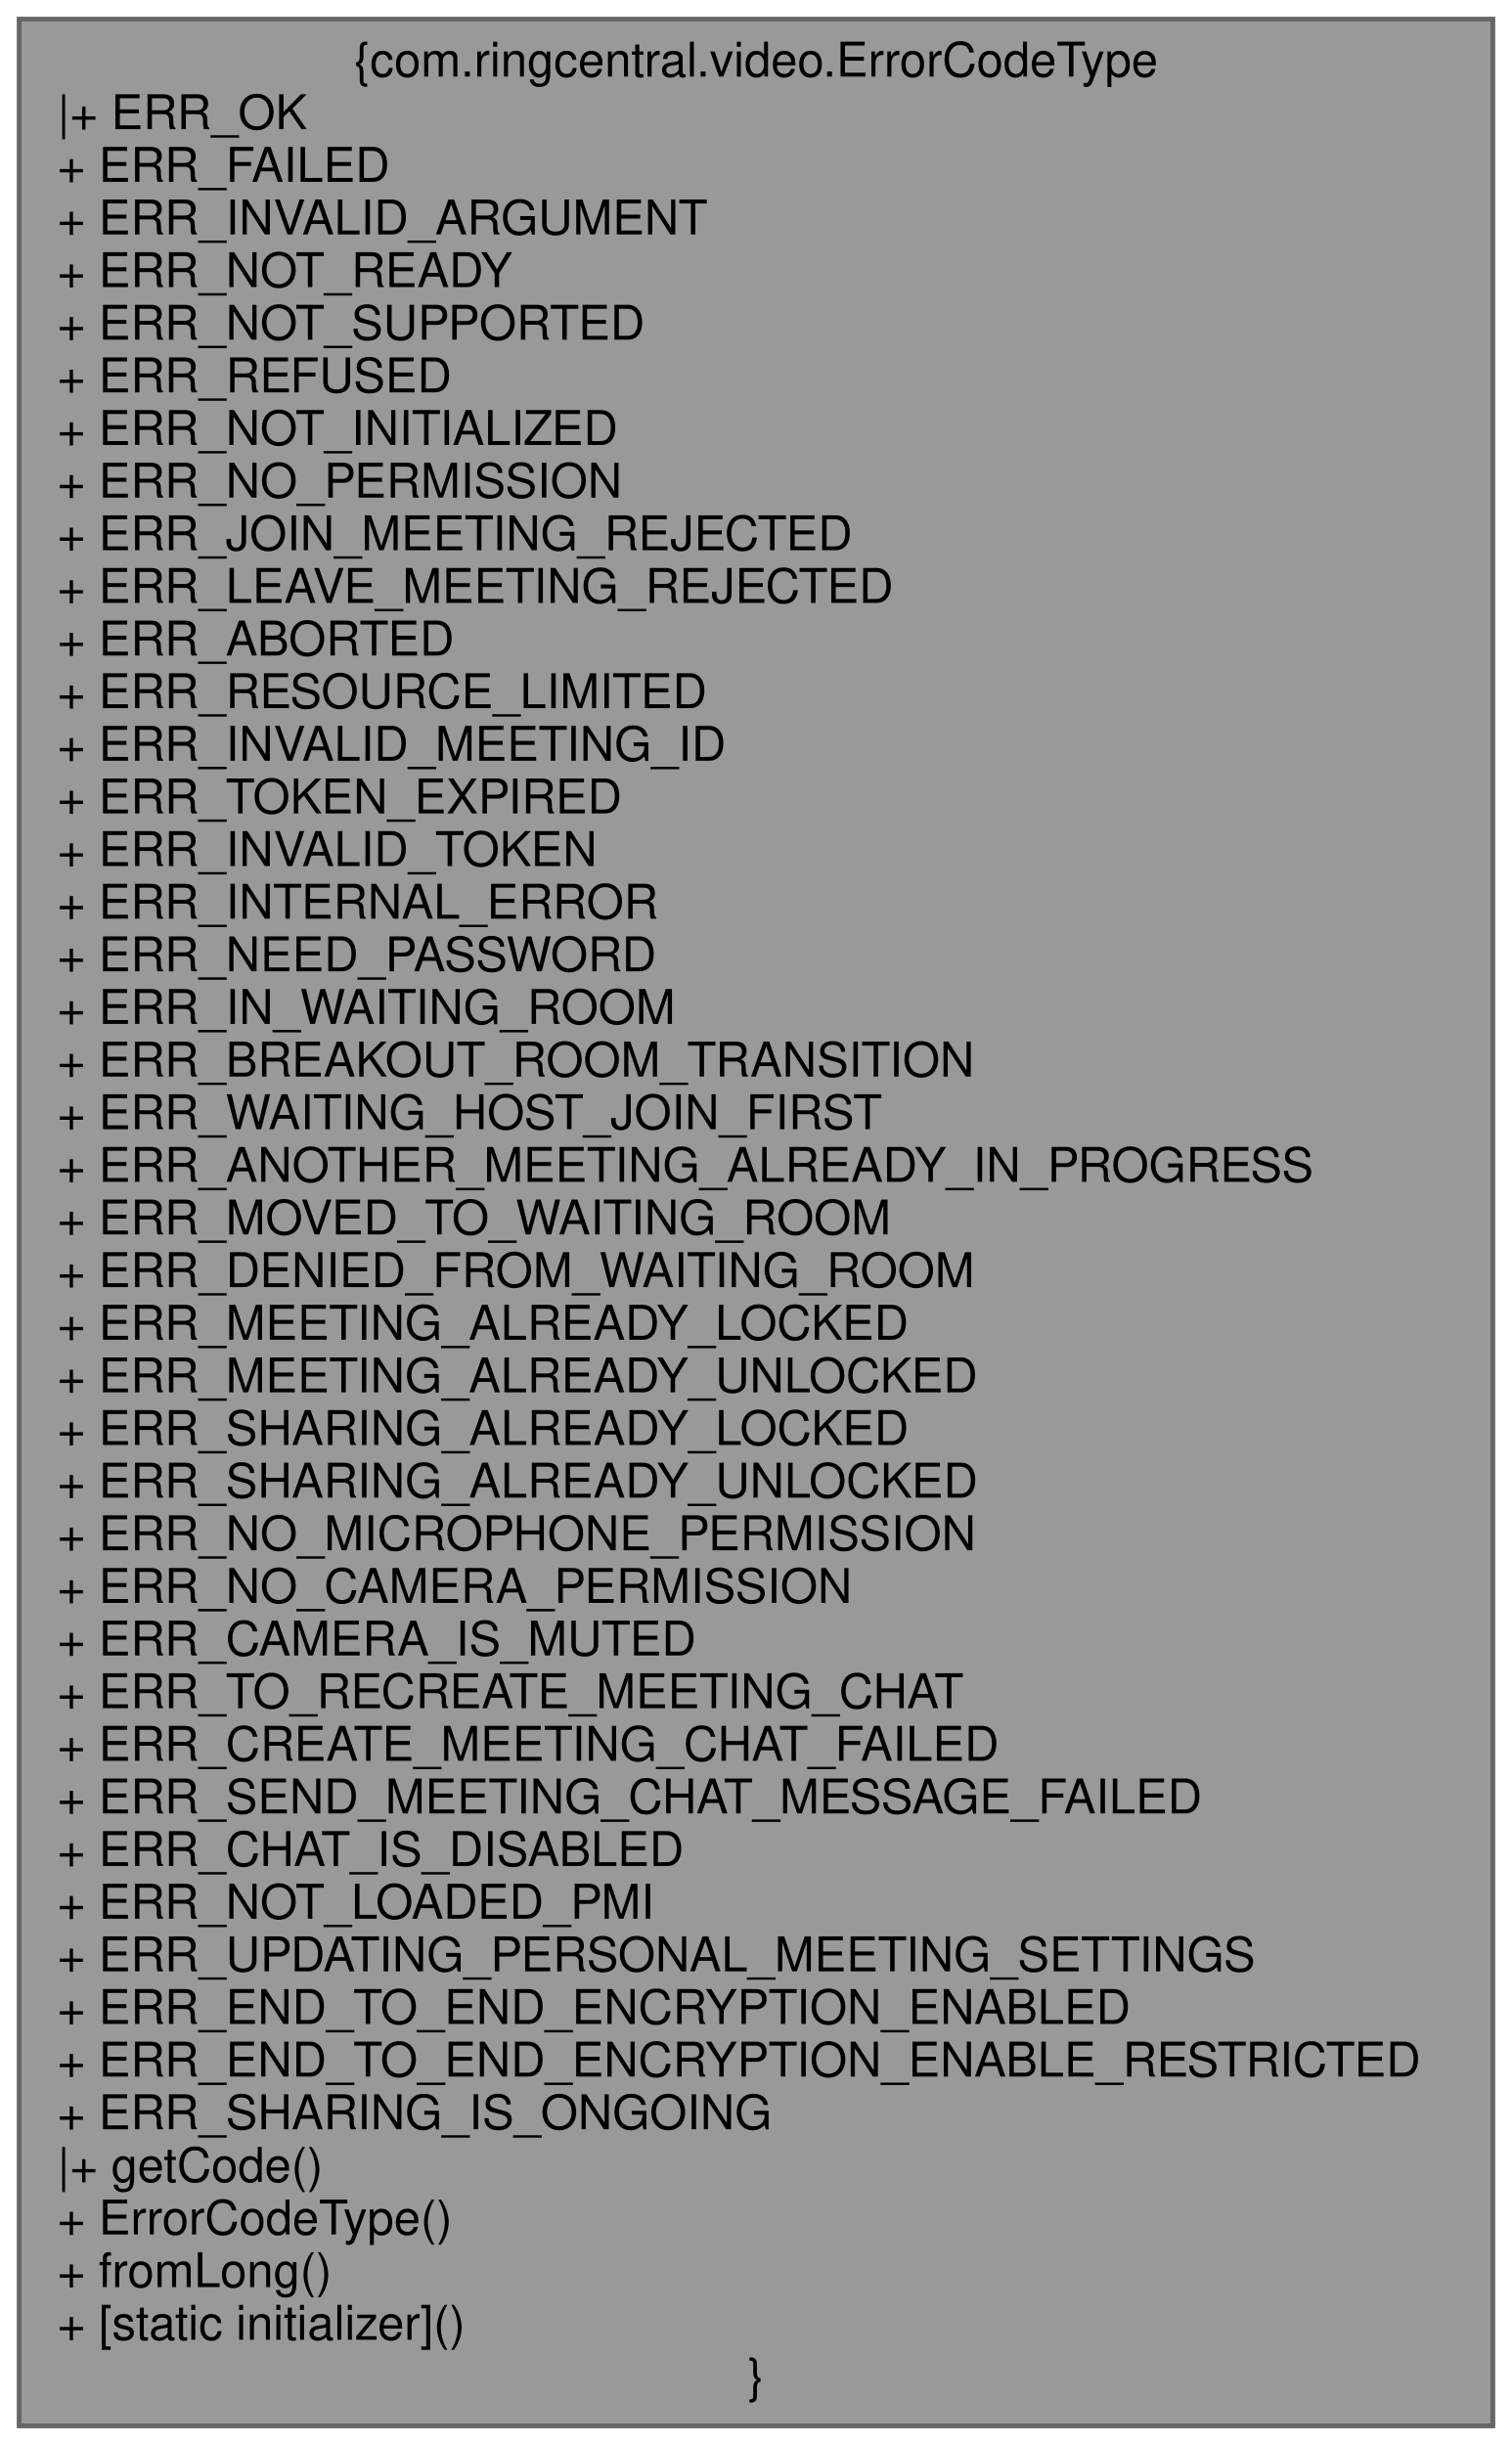
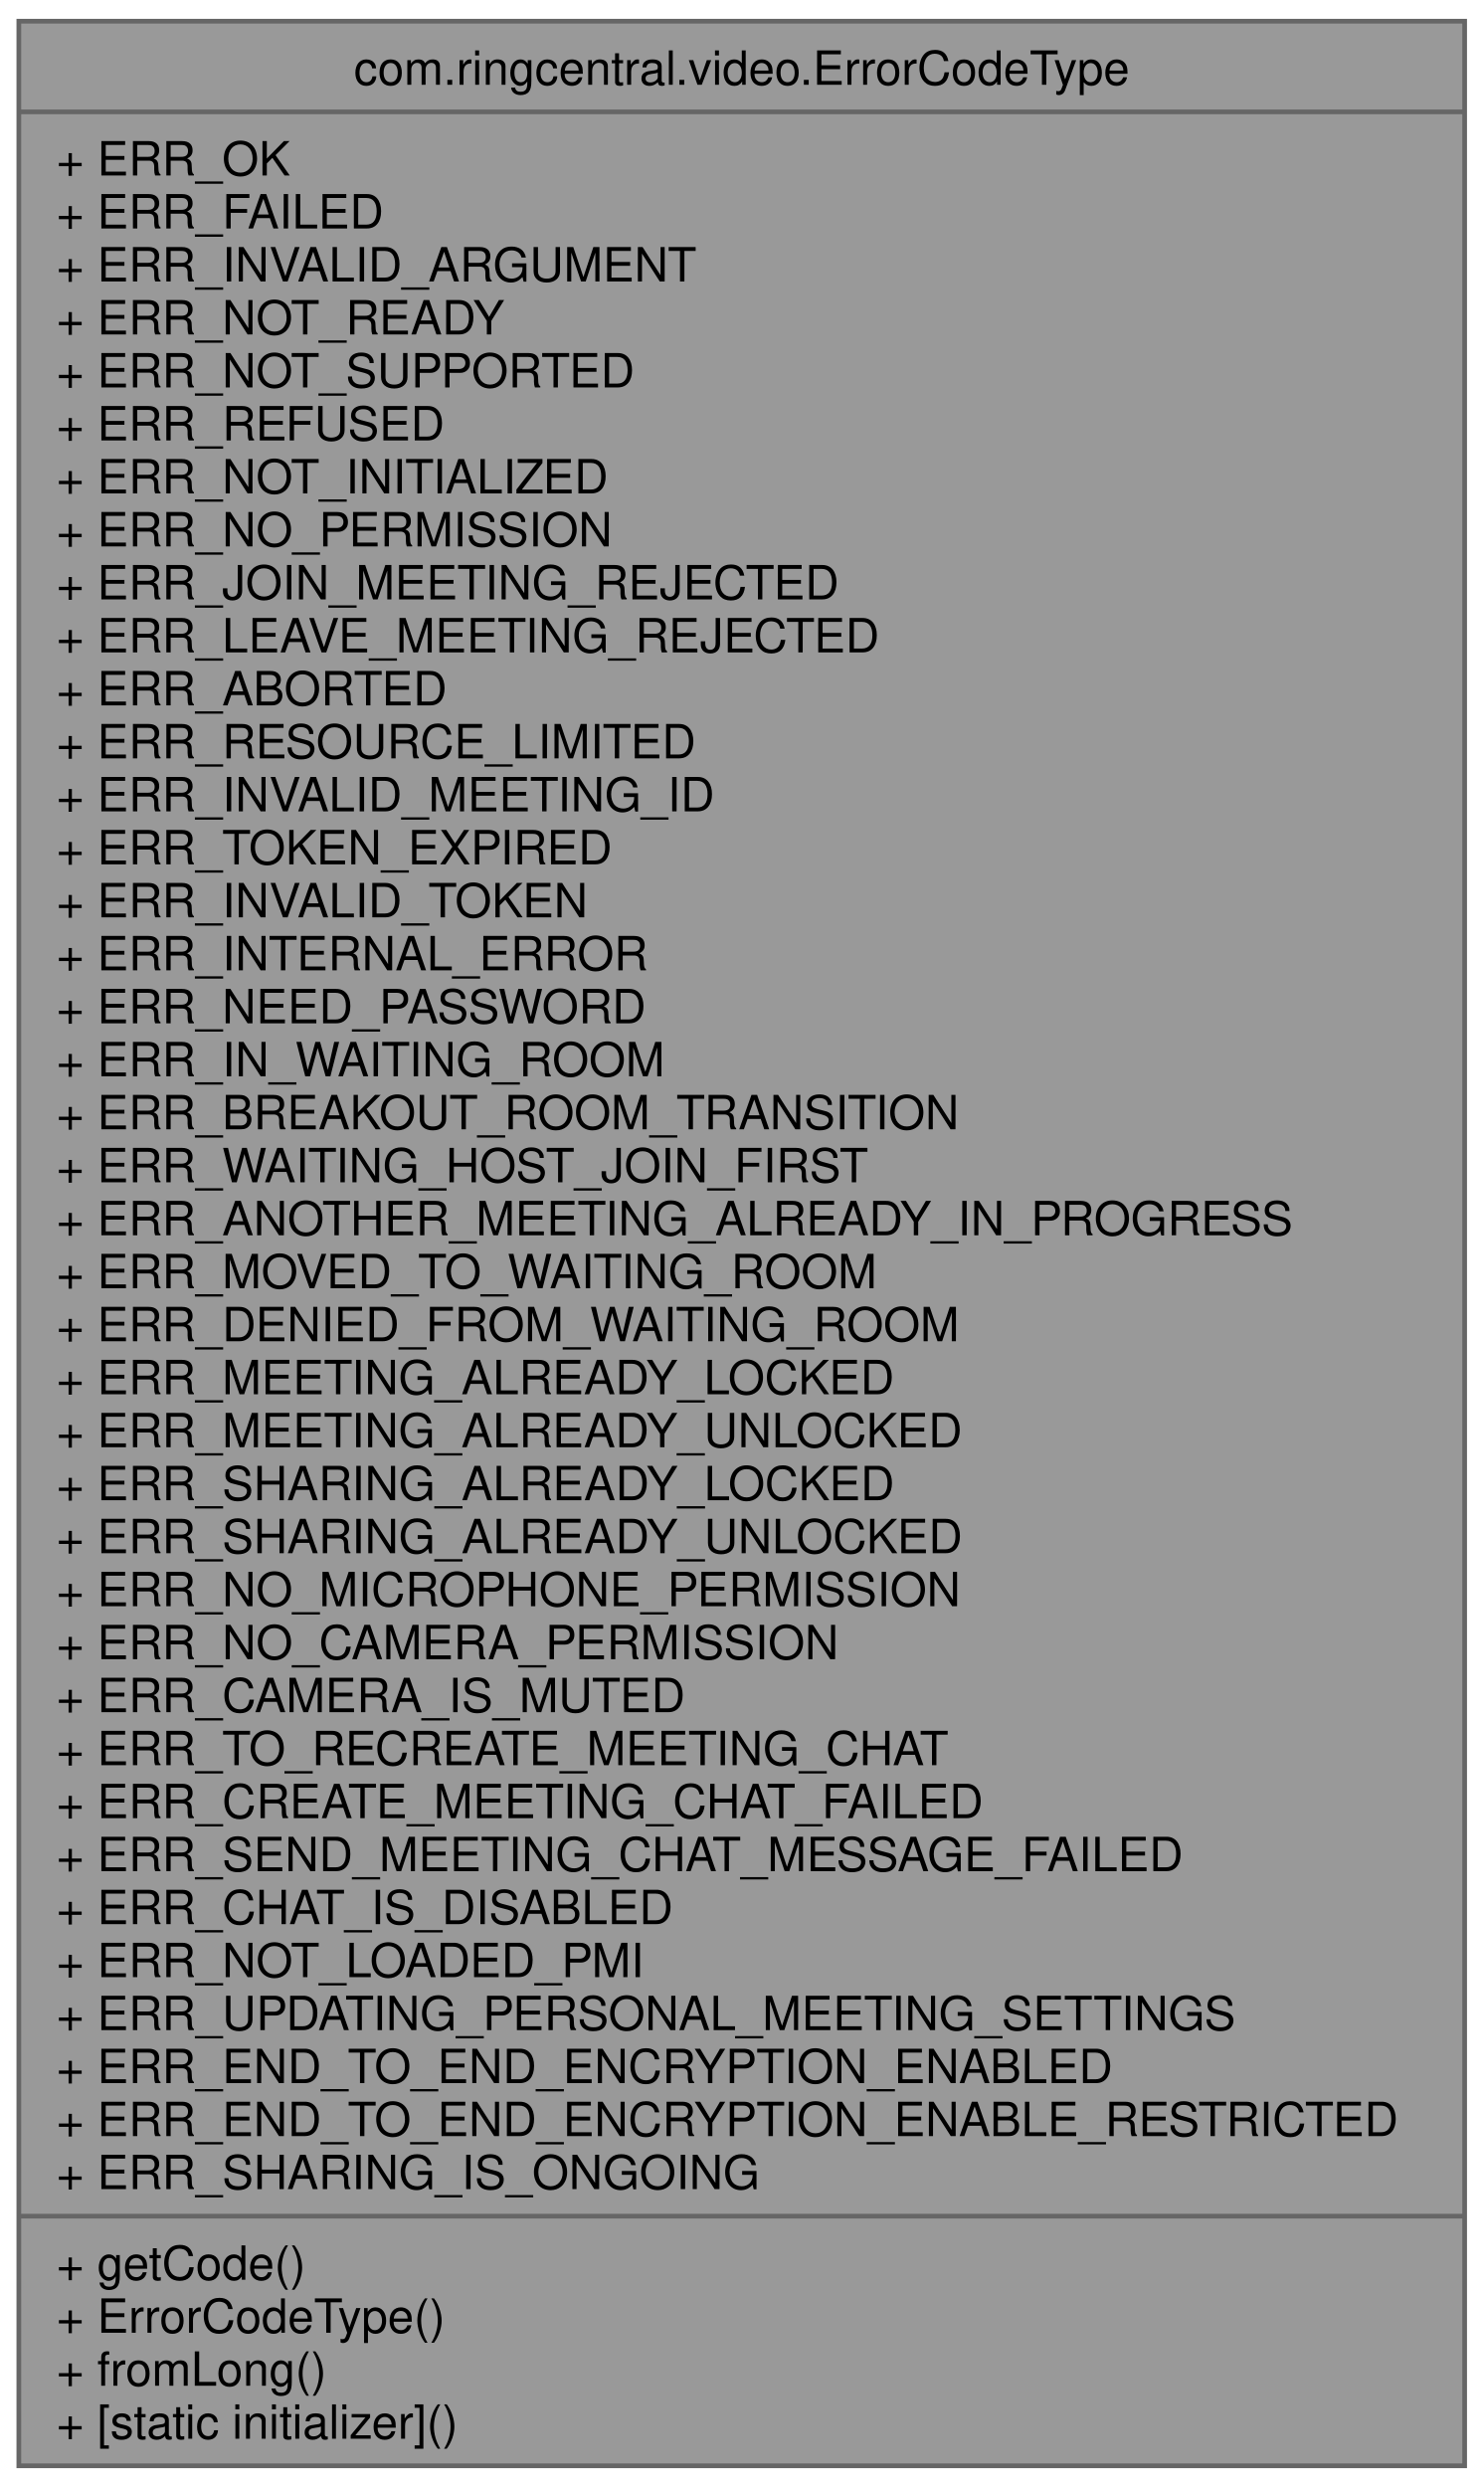
- <svg xmlns="http://www.w3.org/2000/svg" xmlns:xlink="http://www.w3.org/1999/xlink" width="316pt" height="511pt" viewBox="0.00 0.00 316.00 511.00">
-   <g id="graph0" class="graph" transform="scale(1 1) rotate(0) translate(4 507)">
+ <svg xmlns="http://www.w3.org/2000/svg" xmlns:xlink="http://www.w3.org/1999/xlink" width="315pt" height="528pt" viewBox="0.00 0.00 315.00 528.00">
+   <g id="graph0" class="graph" transform="scale(1 1) rotate(0) translate(4 524)">
    <g id="node1" class="node">
      <g id="a_node1">
        <a xlink:title=" ">
-           <polygon fill="#999999" stroke="#666666" points="308,-503 0,-503 0,0 308,0 308,-503" />
-           <text text-anchor="middle" x="154" y="-491" font-family="Helvetica,sans-Serif" font-size="10.00">{com.ringcentral.video.ErrorCodeType</text>
-           <text text-anchor="start" x="8" y="-480" font-family="Helvetica,sans-Serif" font-size="10.00">|+ ERR_OK</text>
-           <text text-anchor="start" x="8" y="-469" font-family="Helvetica,sans-Serif" font-size="10.00">+ ERR_FAILED</text>
-           <text text-anchor="start" x="8" y="-458" font-family="Helvetica,sans-Serif" font-size="10.00">+ ERR_INVALID_ARGUMENT</text>
-           <text text-anchor="start" x="8" y="-447" font-family="Helvetica,sans-Serif" font-size="10.00">+ ERR_NOT_READY</text>
-           <text text-anchor="start" x="8" y="-436" font-family="Helvetica,sans-Serif" font-size="10.00">+ ERR_NOT_SUPPORTED</text>
-           <text text-anchor="start" x="8" y="-425" font-family="Helvetica,sans-Serif" font-size="10.00">+ ERR_REFUSED</text>
-           <text text-anchor="start" x="8" y="-414" font-family="Helvetica,sans-Serif" font-size="10.00">+ ERR_NOT_INITIALIZED</text>
-           <text text-anchor="start" x="8" y="-403" font-family="Helvetica,sans-Serif" font-size="10.00">+ ERR_NO_PERMISSION</text>
-           <text text-anchor="start" x="8" y="-392" font-family="Helvetica,sans-Serif" font-size="10.00">+ ERR_JOIN_MEETING_REJECTED</text>
-           <text text-anchor="start" x="8" y="-381" font-family="Helvetica,sans-Serif" font-size="10.00">+ ERR_LEAVE_MEETING_REJECTED</text>
-           <text text-anchor="start" x="8" y="-370" font-family="Helvetica,sans-Serif" font-size="10.00">+ ERR_ABORTED</text>
-           <text text-anchor="start" x="8" y="-359" font-family="Helvetica,sans-Serif" font-size="10.00">+ ERR_RESOURCE_LIMITED</text>
-           <text text-anchor="start" x="8" y="-348" font-family="Helvetica,sans-Serif" font-size="10.00">+ ERR_INVALID_MEETING_ID</text>
-           <text text-anchor="start" x="8" y="-337" font-family="Helvetica,sans-Serif" font-size="10.00">+ ERR_TOKEN_EXPIRED</text>
-           <text text-anchor="start" x="8" y="-326" font-family="Helvetica,sans-Serif" font-size="10.00">+ ERR_INVALID_TOKEN</text>
-           <text text-anchor="start" x="8" y="-315" font-family="Helvetica,sans-Serif" font-size="10.00">+ ERR_INTERNAL_ERROR</text>
-           <text text-anchor="start" x="8" y="-304" font-family="Helvetica,sans-Serif" font-size="10.00">+ ERR_NEED_PASSWORD</text>
-           <text text-anchor="start" x="8" y="-293" font-family="Helvetica,sans-Serif" font-size="10.00">+ ERR_IN_WAITING_ROOM</text>
-           <text text-anchor="start" x="8" y="-282" font-family="Helvetica,sans-Serif" font-size="10.00">+ ERR_BREAKOUT_ROOM_TRANSITION</text>
-           <text text-anchor="start" x="8" y="-271" font-family="Helvetica,sans-Serif" font-size="10.00">+ ERR_WAITING_HOST_JOIN_FIRST</text>
-           <text text-anchor="start" x="8" y="-260" font-family="Helvetica,sans-Serif" font-size="10.00">+ ERR_ANOTHER_MEETING_ALREADY_IN_PROGRESS</text>
-           <text text-anchor="start" x="8" y="-249" font-family="Helvetica,sans-Serif" font-size="10.00">+ ERR_MOVED_TO_WAITING_ROOM</text>
-           <text text-anchor="start" x="8" y="-238" font-family="Helvetica,sans-Serif" font-size="10.00">+ ERR_DENIED_FROM_WAITING_ROOM</text>
-           <text text-anchor="start" x="8" y="-227" font-family="Helvetica,sans-Serif" font-size="10.00">+ ERR_MEETING_ALREADY_LOCKED</text>
-           <text text-anchor="start" x="8" y="-216" font-family="Helvetica,sans-Serif" font-size="10.00">+ ERR_MEETING_ALREADY_UNLOCKED</text>
-           <text text-anchor="start" x="8" y="-205" font-family="Helvetica,sans-Serif" font-size="10.00">+ ERR_SHARING_ALREADY_LOCKED</text>
-           <text text-anchor="start" x="8" y="-194" font-family="Helvetica,sans-Serif" font-size="10.00">+ ERR_SHARING_ALREADY_UNLOCKED</text>
+           <polygon fill="#999999" stroke="#666666" points="0,-0.5 0,-519.5 307,-519.5 307,-0.5 0,-0.5" />
+           <text text-anchor="middle" x="153.5" y="-506" font-family="Helvetica,sans-Serif" font-size="10.00">com.ringcentral.video.ErrorCodeType</text>
+           <polyline fill="none" stroke="#666666" points="0,-500.25 307,-500.25" />
+           <text text-anchor="start" x="8" y="-486.75" font-family="Helvetica,sans-Serif" font-size="10.00">+ ERR_OK</text>
+           <text text-anchor="start" x="8" y="-475.5" font-family="Helvetica,sans-Serif" font-size="10.00">+ ERR_FAILED</text>
+           <text text-anchor="start" x="8" y="-464.25" font-family="Helvetica,sans-Serif" font-size="10.00">+ ERR_INVALID_ARGUMENT</text>
+           <text text-anchor="start" x="8" y="-453" font-family="Helvetica,sans-Serif" font-size="10.00">+ ERR_NOT_READY</text>
+           <text text-anchor="start" x="8" y="-441.75" font-family="Helvetica,sans-Serif" font-size="10.00">+ ERR_NOT_SUPPORTED</text>
+           <text text-anchor="start" x="8" y="-430.5" font-family="Helvetica,sans-Serif" font-size="10.00">+ ERR_REFUSED</text>
+           <text text-anchor="start" x="8" y="-419.25" font-family="Helvetica,sans-Serif" font-size="10.00">+ ERR_NOT_INITIALIZED</text>
+           <text text-anchor="start" x="8" y="-408" font-family="Helvetica,sans-Serif" font-size="10.00">+ ERR_NO_PERMISSION</text>
+           <text text-anchor="start" x="8" y="-396.75" font-family="Helvetica,sans-Serif" font-size="10.00">+ ERR_JOIN_MEETING_REJECTED</text>
+           <text text-anchor="start" x="8" y="-385.5" font-family="Helvetica,sans-Serif" font-size="10.00">+ ERR_LEAVE_MEETING_REJECTED</text>
+           <text text-anchor="start" x="8" y="-374.25" font-family="Helvetica,sans-Serif" font-size="10.00">+ ERR_ABORTED</text>
+           <text text-anchor="start" x="8" y="-363" font-family="Helvetica,sans-Serif" font-size="10.00">+ ERR_RESOURCE_LIMITED</text>
+           <text text-anchor="start" x="8" y="-351.75" font-family="Helvetica,sans-Serif" font-size="10.00">+ ERR_INVALID_MEETING_ID</text>
+           <text text-anchor="start" x="8" y="-340.5" font-family="Helvetica,sans-Serif" font-size="10.00">+ ERR_TOKEN_EXPIRED</text>
+           <text text-anchor="start" x="8" y="-329.25" font-family="Helvetica,sans-Serif" font-size="10.00">+ ERR_INVALID_TOKEN</text>
+           <text text-anchor="start" x="8" y="-318" font-family="Helvetica,sans-Serif" font-size="10.00">+ ERR_INTERNAL_ERROR</text>
+           <text text-anchor="start" x="8" y="-306.75" font-family="Helvetica,sans-Serif" font-size="10.00">+ ERR_NEED_PASSWORD</text>
+           <text text-anchor="start" x="8" y="-295.5" font-family="Helvetica,sans-Serif" font-size="10.00">+ ERR_IN_WAITING_ROOM</text>
+           <text text-anchor="start" x="8" y="-284.25" font-family="Helvetica,sans-Serif" font-size="10.00">+ ERR_BREAKOUT_ROOM_TRANSITION</text>
+           <text text-anchor="start" x="8" y="-273" font-family="Helvetica,sans-Serif" font-size="10.00">+ ERR_WAITING_HOST_JOIN_FIRST</text>
+           <text text-anchor="start" x="8" y="-261.75" font-family="Helvetica,sans-Serif" font-size="10.00">+ ERR_ANOTHER_MEETING_ALREADY_IN_PROGRESS</text>
+           <text text-anchor="start" x="8" y="-250.5" font-family="Helvetica,sans-Serif" font-size="10.00">+ ERR_MOVED_TO_WAITING_ROOM</text>
+           <text text-anchor="start" x="8" y="-239.25" font-family="Helvetica,sans-Serif" font-size="10.00">+ ERR_DENIED_FROM_WAITING_ROOM</text>
+           <text text-anchor="start" x="8" y="-228" font-family="Helvetica,sans-Serif" font-size="10.00">+ ERR_MEETING_ALREADY_LOCKED</text>
+           <text text-anchor="start" x="8" y="-216.75" font-family="Helvetica,sans-Serif" font-size="10.00">+ ERR_MEETING_ALREADY_UNLOCKED</text>
+           <text text-anchor="start" x="8" y="-205.5" font-family="Helvetica,sans-Serif" font-size="10.00">+ ERR_SHARING_ALREADY_LOCKED</text>
+           <text text-anchor="start" x="8" y="-194.25" font-family="Helvetica,sans-Serif" font-size="10.00">+ ERR_SHARING_ALREADY_UNLOCKED</text>
          <text text-anchor="start" x="8" y="-183" font-family="Helvetica,sans-Serif" font-size="10.00">+ ERR_NO_MICROPHONE_PERMISSION</text>
-           <text text-anchor="start" x="8" y="-172" font-family="Helvetica,sans-Serif" font-size="10.00">+ ERR_NO_CAMERA_PERMISSION</text>
-           <text text-anchor="start" x="8" y="-161" font-family="Helvetica,sans-Serif" font-size="10.00">+ ERR_CAMERA_IS_MUTED</text>
-           <text text-anchor="start" x="8" y="-150" font-family="Helvetica,sans-Serif" font-size="10.00">+ ERR_TO_RECREATE_MEETING_CHAT</text>
-           <text text-anchor="start" x="8" y="-139" font-family="Helvetica,sans-Serif" font-size="10.00">+ ERR_CREATE_MEETING_CHAT_FAILED</text>
-           <text text-anchor="start" x="8" y="-128" font-family="Helvetica,sans-Serif" font-size="10.00">+ ERR_SEND_MEETING_CHAT_MESSAGE_FAILED</text>
-           <text text-anchor="start" x="8" y="-117" font-family="Helvetica,sans-Serif" font-size="10.00">+ ERR_CHAT_IS_DISABLED</text>
-           <text text-anchor="start" x="8" y="-106" font-family="Helvetica,sans-Serif" font-size="10.00">+ ERR_NOT_LOADED_PMI</text>
-           <text text-anchor="start" x="8" y="-95" font-family="Helvetica,sans-Serif" font-size="10.00">+ ERR_UPDATING_PERSONAL_MEETING_SETTINGS</text>
-           <text text-anchor="start" x="8" y="-84" font-family="Helvetica,sans-Serif" font-size="10.00">+ ERR_END_TO_END_ENCRYPTION_ENABLED</text>
-           <text text-anchor="start" x="8" y="-73" font-family="Helvetica,sans-Serif" font-size="10.00">+ ERR_END_TO_END_ENCRYPTION_ENABLE_RESTRICTED</text>
-           <text text-anchor="start" x="8" y="-62" font-family="Helvetica,sans-Serif" font-size="10.00">+ ERR_SHARING_IS_ONGOING</text>
-           <text text-anchor="start" x="8" y="-51" font-family="Helvetica,sans-Serif" font-size="10.00">|+ getCode()</text>
-           <text text-anchor="start" x="8" y="-40" font-family="Helvetica,sans-Serif" font-size="10.00">+ ErrorCodeType()</text>
-           <text text-anchor="start" x="8" y="-29" font-family="Helvetica,sans-Serif" font-size="10.00">+ fromLong()</text>
-           <text text-anchor="start" x="8" y="-18" font-family="Helvetica,sans-Serif" font-size="10.00">+ [static initializer]()</text>
-           <text text-anchor="middle" x="154" y="-7" font-family="Helvetica,sans-Serif" font-size="10.00">}</text>
+           <text text-anchor="start" x="8" y="-171.75" font-family="Helvetica,sans-Serif" font-size="10.00">+ ERR_NO_CAMERA_PERMISSION</text>
+           <text text-anchor="start" x="8" y="-160.5" font-family="Helvetica,sans-Serif" font-size="10.00">+ ERR_CAMERA_IS_MUTED</text>
+           <text text-anchor="start" x="8" y="-149.25" font-family="Helvetica,sans-Serif" font-size="10.00">+ ERR_TO_RECREATE_MEETING_CHAT</text>
+           <text text-anchor="start" x="8" y="-138" font-family="Helvetica,sans-Serif" font-size="10.00">+ ERR_CREATE_MEETING_CHAT_FAILED</text>
+           <text text-anchor="start" x="8" y="-126.75" font-family="Helvetica,sans-Serif" font-size="10.00">+ ERR_SEND_MEETING_CHAT_MESSAGE_FAILED</text>
+           <text text-anchor="start" x="8" y="-115.5" font-family="Helvetica,sans-Serif" font-size="10.00">+ ERR_CHAT_IS_DISABLED</text>
+           <text text-anchor="start" x="8" y="-104.25" font-family="Helvetica,sans-Serif" font-size="10.00">+ ERR_NOT_LOADED_PMI</text>
+           <text text-anchor="start" x="8" y="-93" font-family="Helvetica,sans-Serif" font-size="10.00">+ ERR_UPDATING_PERSONAL_MEETING_SETTINGS</text>
+           <text text-anchor="start" x="8" y="-81.75" font-family="Helvetica,sans-Serif" font-size="10.00">+ ERR_END_TO_END_ENCRYPTION_ENABLED</text>
+           <text text-anchor="start" x="8" y="-70.5" font-family="Helvetica,sans-Serif" font-size="10.00">+ ERR_END_TO_END_ENCRYPTION_ENABLE_RESTRICTED</text>
+           <text text-anchor="start" x="8" y="-59.25" font-family="Helvetica,sans-Serif" font-size="10.00">+ ERR_SHARING_IS_ONGOING</text>
+           <polyline fill="none" stroke="#666666" points="0,-53.5 307,-53.5" />
+           <text text-anchor="start" x="8" y="-40" font-family="Helvetica,sans-Serif" font-size="10.00">+ getCode()</text>
+           <text text-anchor="start" x="8" y="-28.75" font-family="Helvetica,sans-Serif" font-size="10.00">+ ErrorCodeType()</text>
+           <text text-anchor="start" x="8" y="-17.5" font-family="Helvetica,sans-Serif" font-size="10.00">+ fromLong()</text>
+           <text text-anchor="start" x="8" y="-6.25" font-family="Helvetica,sans-Serif" font-size="10.00">+ [static initializer]()</text>
        </a>
      </g>
    </g>
  </g>
</svg>
